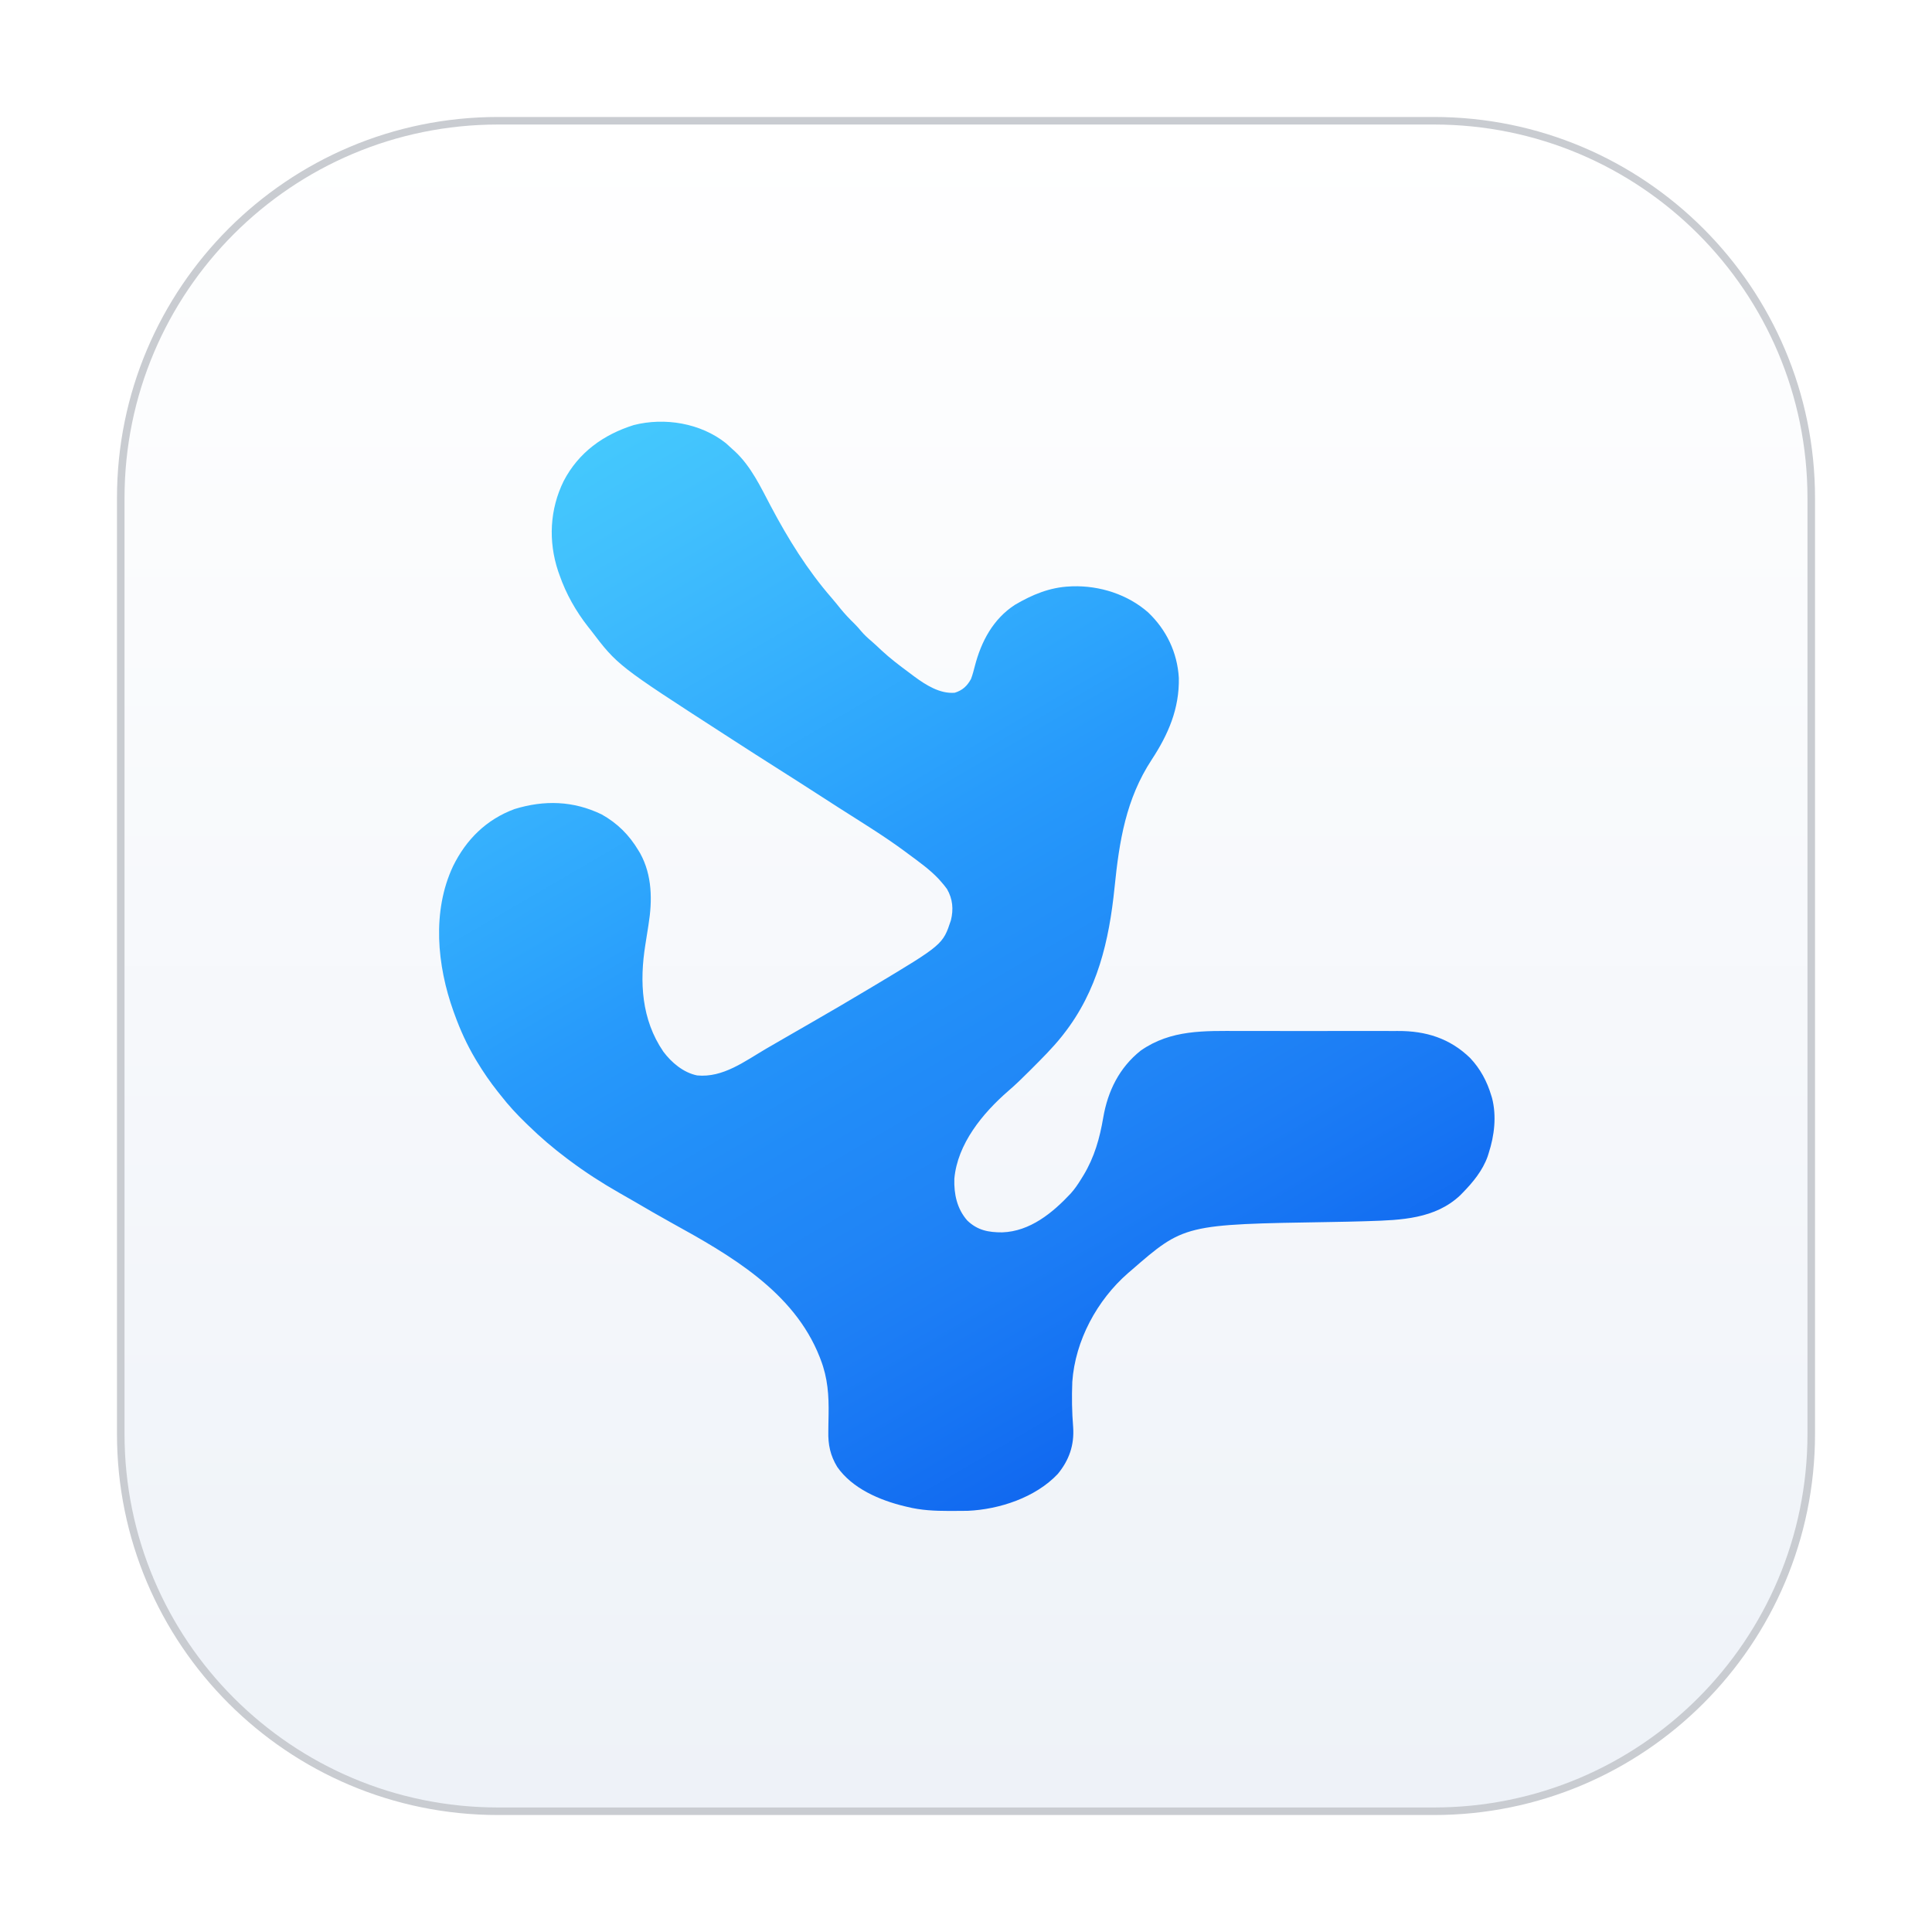
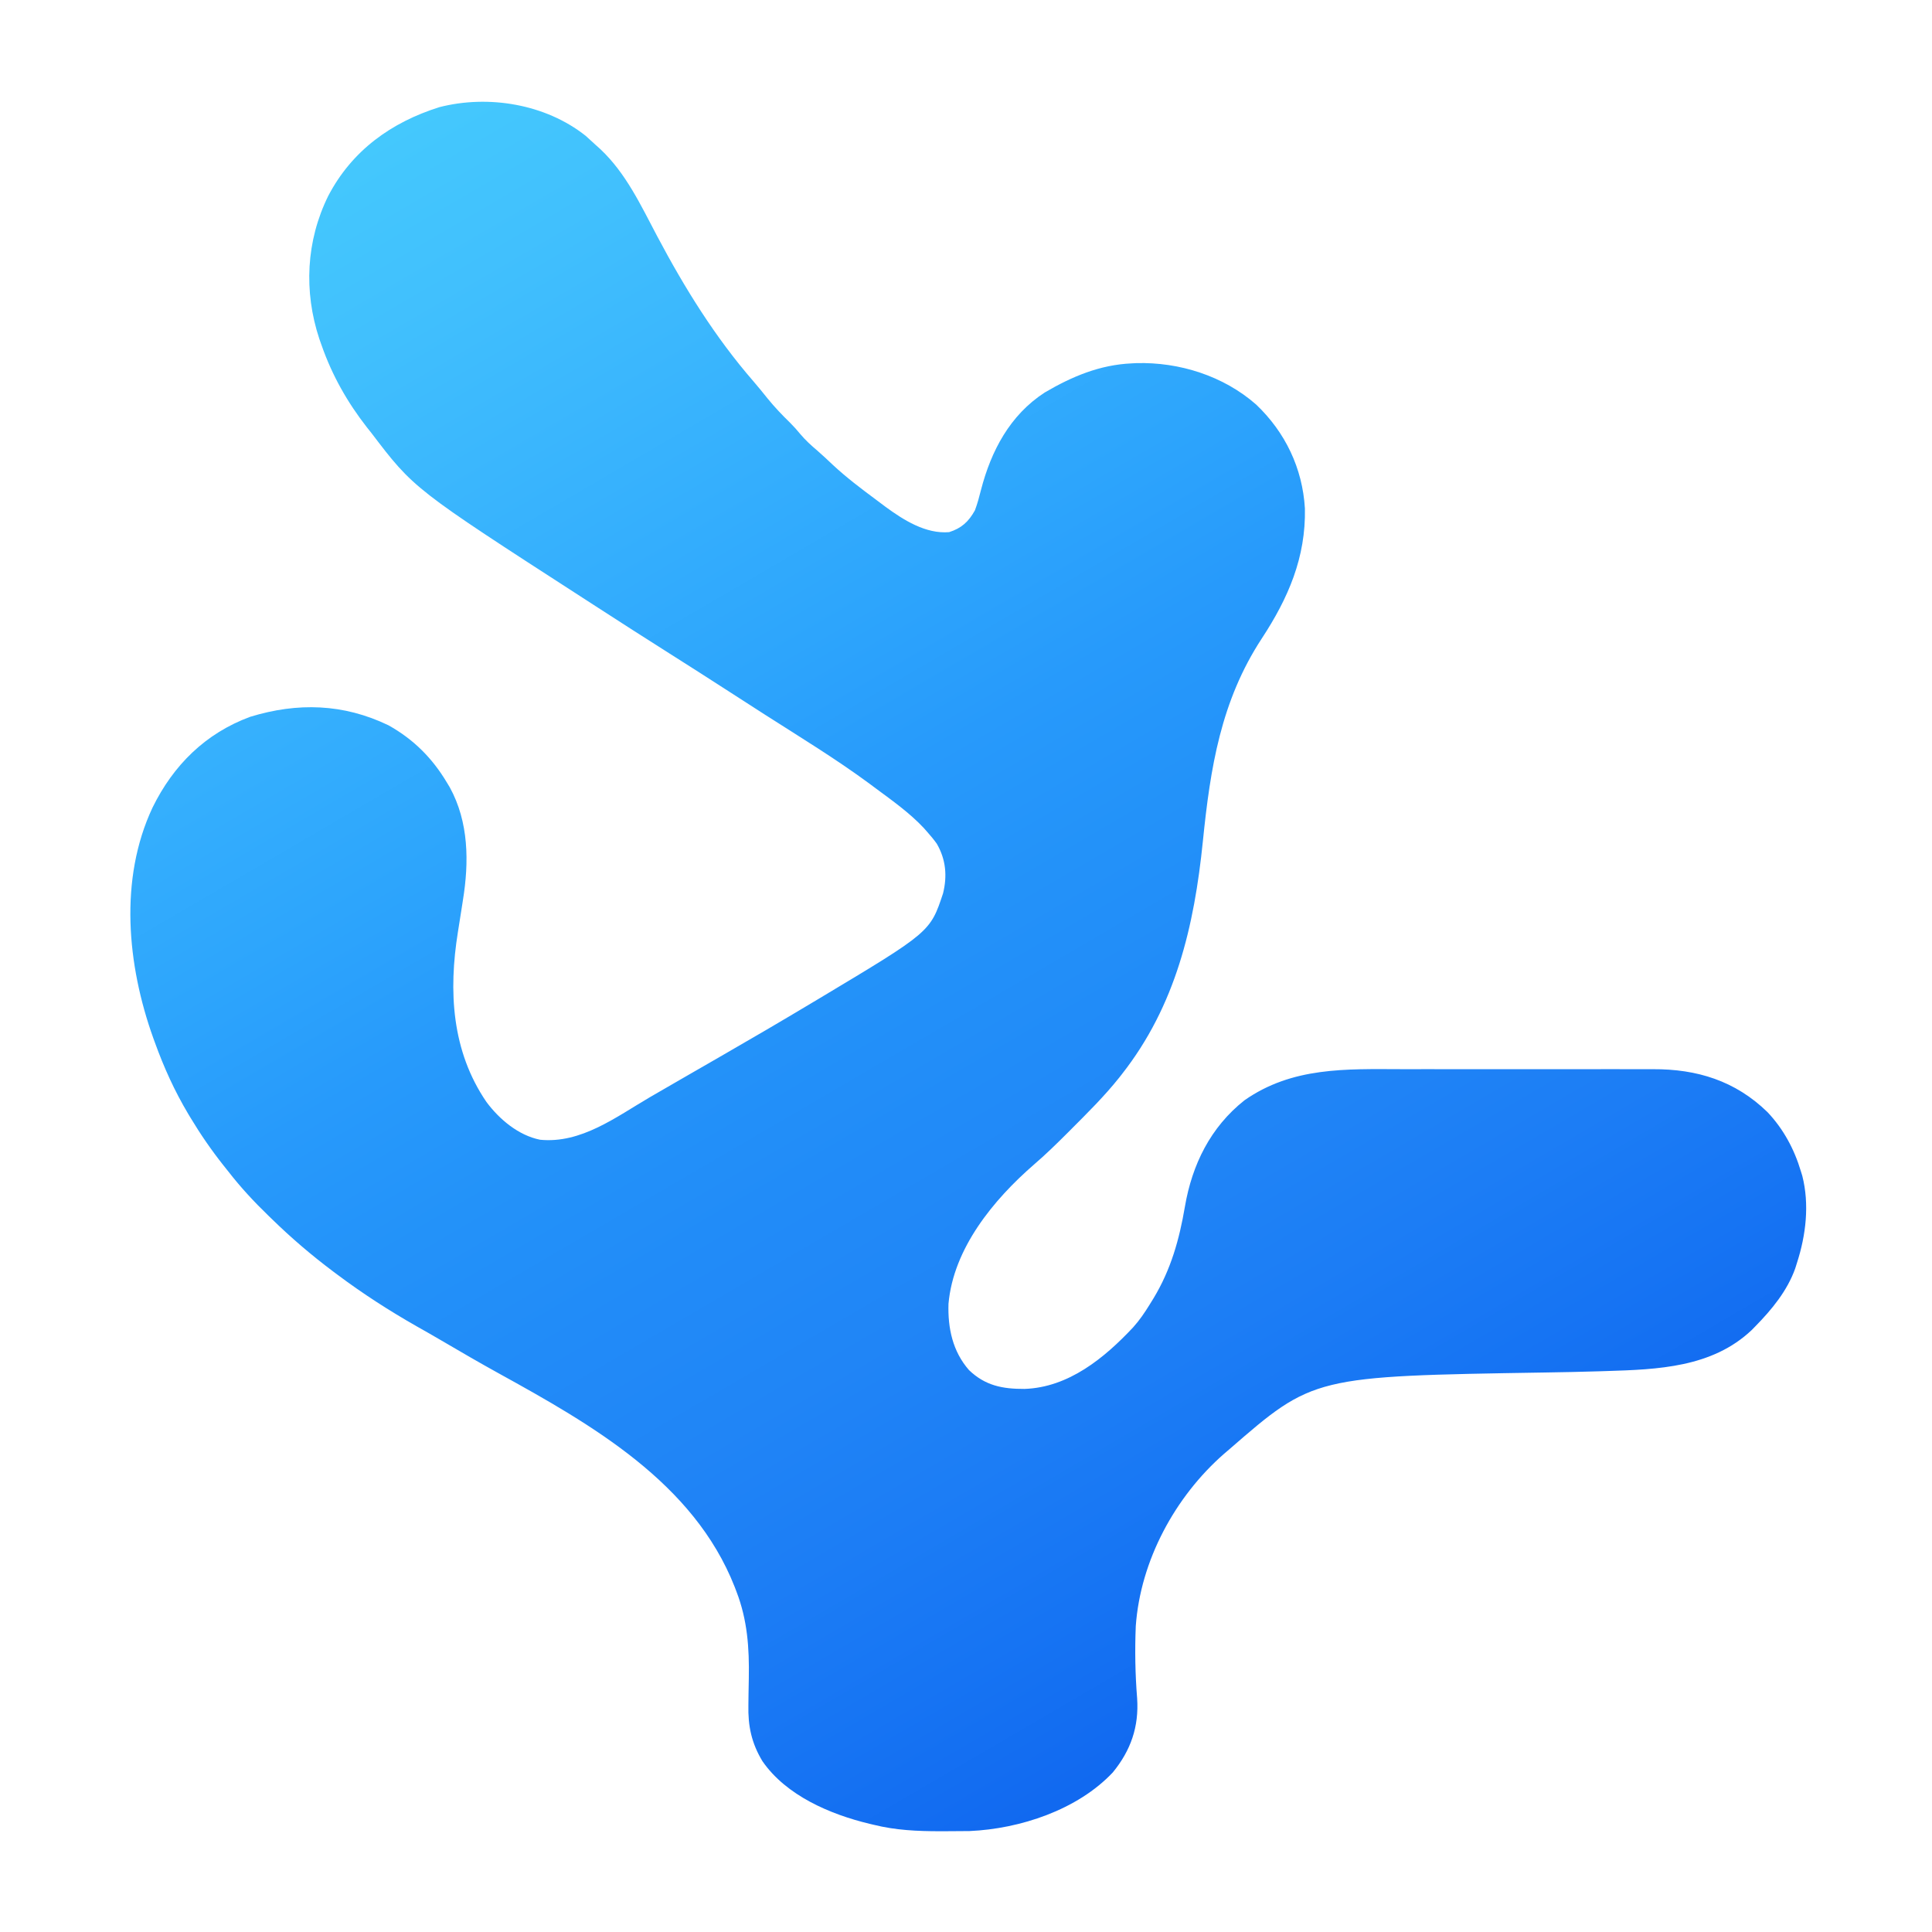
- <svg xmlns="http://www.w3.org/2000/svg" width="1024" height="1024" viewBox="0 0 1024 1024">
+ <svg xmlns="http://www.w3.org/2000/svg" width="100" height="100" viewBox="143 132 973 973">
  <defs>
    <linearGradient id="verlauf" gradientUnits="userSpaceOnUse" x1="329.540" y1="205.273" x2="780.777" y2="978.344">
      <stop offset="0" stop-color="#44c8fd" />
      <stop offset="0.091" stop-color="#41c0fd" />
      <stop offset="0.182" stop-color="#3bb7fd" />
      <stop offset="0.273" stop-color="#34aefd" />
      <stop offset="0.364" stop-color="#2da5fc" />
      <stop offset="0.455" stop-color="#279afb" />
      <stop offset="0.545" stop-color="#2392f9" />
      <stop offset="0.636" stop-color="#218bf8" />
      <stop offset="0.727" stop-color="#2085f6" />
      <stop offset="0.818" stop-color="#1c7df5" />
      <stop offset="0.909" stop-color="#1674f3" />
      <stop offset="1" stop-color="#1169f0" />
    </linearGradient>
-     <linearGradient id="platte" x1="0" y1="0" x2="0" y2="1">
-       <stop offset="0" stop-color="#ffffff" />
-       <stop offset="1" stop-color="#eef2f8" />
-     </linearGradient>
  </defs>
-   <rect x="64" y="64" width="896" height="896" rx="200" fill="url(#platte)" />
-   <rect x="64" y="64" width="896" height="896" rx="200" fill="none" stroke="#c9ccd1" stroke-width="4" />
-   <g fill="url(#verlauf)" fill-rule="evenodd" transform="translate(94.417 102.039) scale(0.66283)">
+   <g fill="url(#verlauf)" fill-rule="evenodd">
    <path d="M438.000 200.438 C439.688 201.935 441.356 203.454 443.000 205.000 C443.776 205.697 444.552 206.394 445.352 207.113 C458.315 219.298 465.787 235.498 474.000 251.000 C487.776 277.000 503.132 301.815 522.480 324.079 C524.930 326.919 527.282 329.821 529.625 332.750 C533.157 337.096 536.932 341.043 540.945 344.946 C542.770 346.770 544.425 348.634 546.062 350.625 C548.690 353.760 551.582 356.366 554.699 359.007 C557.353 361.305 559.885 363.716 562.438 366.125 C569.259 372.467 576.636 378.058 584.113 383.601 C585.688 384.769 587.253 385.950 588.816 387.132 C598.042 393.911 609.212 400.982 621.000 400.000 C627.207 398.042 630.838 394.724 634.000 389.000 C635.273 385.621 636.181 382.185 637.062 378.688 C642.158 359.063 651.604 341.076 669.125 329.688 C682.846 321.634 696.863 315.709 713.000 315.000 C713.737 314.961 714.475 314.921 715.234 314.879 C736.957 314.275 759.184 321.317 775.609 335.726 C790.275 349.673 798.971 367.765 800.184 388.075 C800.690 412.762 791.751 433.302 778.500 453.500 C757.829 485.022 752.543 518.752 748.794 555.658 C744.440 598.467 735.129 638.439 708.000 673.000 C707.542 673.586 707.083 674.170 706.611 674.774 C699.147 684.132 690.634 692.539 682.188 701.000 C681.646 701.543 681.104 702.087 680.546 702.646 C675.101 708.089 669.626 713.444 663.777 718.457 C643.334 736.212 623.140 760.726 620.680 788.633 C620.302 800.880 622.759 812.578 631.000 822.000 C639.196 829.884 647.966 831.537 658.988 831.490 C681.144 830.745 699.170 815.966 713.687 800.461 C716.886 796.902 719.500 793.069 722.000 789.000 C722.334 788.460 722.334 788.460 724.023 785.722 C732.714 771.285 736.926 756.249 739.738 739.750 C743.373 718.476 752.651 699.676 769.750 686.125 C793.842 669.292 820.688 670.385 848.848 670.462 C853.789 670.473 858.731 670.464 863.672 670.457 C871.959 670.449 880.247 670.459 888.534 670.478 C898.075 670.500 907.616 670.494 917.157 670.471 C925.399 670.452 933.640 670.450 941.882 670.461 C946.783 670.467 951.684 670.468 956.584 670.455 C961.191 670.443 965.797 670.452 970.404 670.475 C972.081 670.479 973.758 670.478 975.434 670.469 C997.615 670.362 1016.899 676.284 1033.145 692.086 C1041.211 700.630 1046.661 710.774 1050.000 722.000 C1050.226 722.729 1050.451 723.457 1050.684 724.207 C1054.342 738.615 1052.510 754.062 1048.000 768.000 C1047.711 768.920 1047.423 769.841 1047.125 770.789 C1043.111 782.080 1035.302 791.551 1027.000 800.000 C1026.388 800.625 1025.775 801.250 1025.145 801.894 C1005.194 820.740 977.821 821.706 951.875 822.500 C950.595 822.542 949.315 822.582 947.997 822.625 C939.145 822.899 930.292 823.072 921.438 823.215 C804.456 825.101 804.456 825.101 762.000 862.000 C761.170 862.708 760.340 863.418 759.484 864.149 C734.802 885.726 717.335 917.966 715.000 951.000 C714.508 963.120 714.706 975.226 715.688 987.312 C716.648 1001.643 712.488 1013.569 703.438 1024.626 C685.653 1043.524 656.628 1053.070 631.256 1054.162 C627.046 1054.207 622.836 1054.246 618.625 1054.249 C617.863 1054.251 617.102 1054.251 616.317 1054.253 C604.942 1054.236 594.073 1053.763 583.000 1050.999 C582.318 1050.840 581.637 1050.678 580.935 1050.513 C561.088 1045.740 539.004 1036.332 527.000 1019.000 C521.500 1009.932 519.651 1001.229 519.910 990.715 C519.931 988.948 519.951 987.183 519.971 985.417 C520.014 982.688 520.062 979.958 520.116 977.230 C520.397 962.000 519.432 947.884 513.875 933.500 C513.574 932.710 513.273 931.918 512.964 931.105 C492.315 878.687 441.040 849.513 394.199 823.673 C384.460 818.289 374.843 812.712 365.250 807.074 C361.087 804.629 356.898 802.239 352.688 799.875 C338.955 792.047 325.650 783.480 313.000 774.000 C312.306 773.482 311.611 772.965 310.896 772.431 C299.963 764.236 289.776 755.539 280.000 746.000 C279.709 745.720 279.709 745.720 278.238 744.299 C270.947 737.256 264.229 730.018 258.000 722.000 C257.189 720.982 256.378 719.966 255.543 718.918 C249.490 711.272 244.027 703.356 239.000 695.000 C238.592 694.323 238.185 693.647 237.765 692.949 C230.910 681.426 225.545 669.608 221.000 657.000 C220.722 656.236 220.443 655.473 220.157 654.687 C207.042 618.048 202.879 574.846 219.799 538.756 C230.276 517.371 246.450 501.329 269.000 493.000 C292.886 485.680 315.964 486.353 338.637 497.269 C351.230 504.307 360.650 513.719 368.000 526.000 C368.501 526.832 369.003 527.663 369.520 528.519 C379.133 546.033 379.248 566.236 376.125 585.438 C375.942 586.625 375.758 587.812 375.569 589.035 C374.937 593.122 374.290 597.207 373.630 601.289 C368.825 631.144 370.414 661.288 388.000 687.000 C394.493 695.709 404.060 703.796 415.000 706.000 C435.678 708.042 453.231 694.558 470.292 684.580 C475.371 681.618 480.468 678.686 485.562 675.750 C487.794 674.462 490.026 673.175 492.258 671.887 C496.667 669.343 501.079 666.804 505.492 664.269 C521.074 655.312 536.583 646.238 552.000 637.000 C553.125 636.327 554.251 635.656 555.410 634.964 C611.474 601.388 611.474 601.388 617.938 581.938 C620.111 573.177 619.395 564.843 614.781 556.902 C613.290 554.820 611.704 552.913 610.000 551.000 C609.408 550.327 608.817 549.654 608.207 548.961 C601.006 541.301 592.420 535.235 584.000 529.000 C582.970 528.231 581.940 527.464 580.879 526.671 C563.968 514.204 545.922 503.219 528.229 491.909 C522.245 488.082 516.270 484.243 510.312 480.375 C500.252 473.849 490.123 467.428 480.000 461.000 C467.674 453.173 455.359 445.329 443.116 437.374 C440.968 435.980 438.816 434.591 436.664 433.203 C351.395 378.137 351.395 378.137 330.000 350.000 C329.638 349.546 329.638 349.546 327.805 347.246 C317.964 334.645 310.280 321.094 305.000 306.000 C304.611 304.900 304.221 303.800 303.820 302.668 C295.894 278.745 297.157 253.284 308.303 230.673 C320.251 207.802 340.036 193.599 364.289 185.964 C389.043 179.613 417.842 184.401 438.000 200.438 Z " />
  </g>
</svg>
